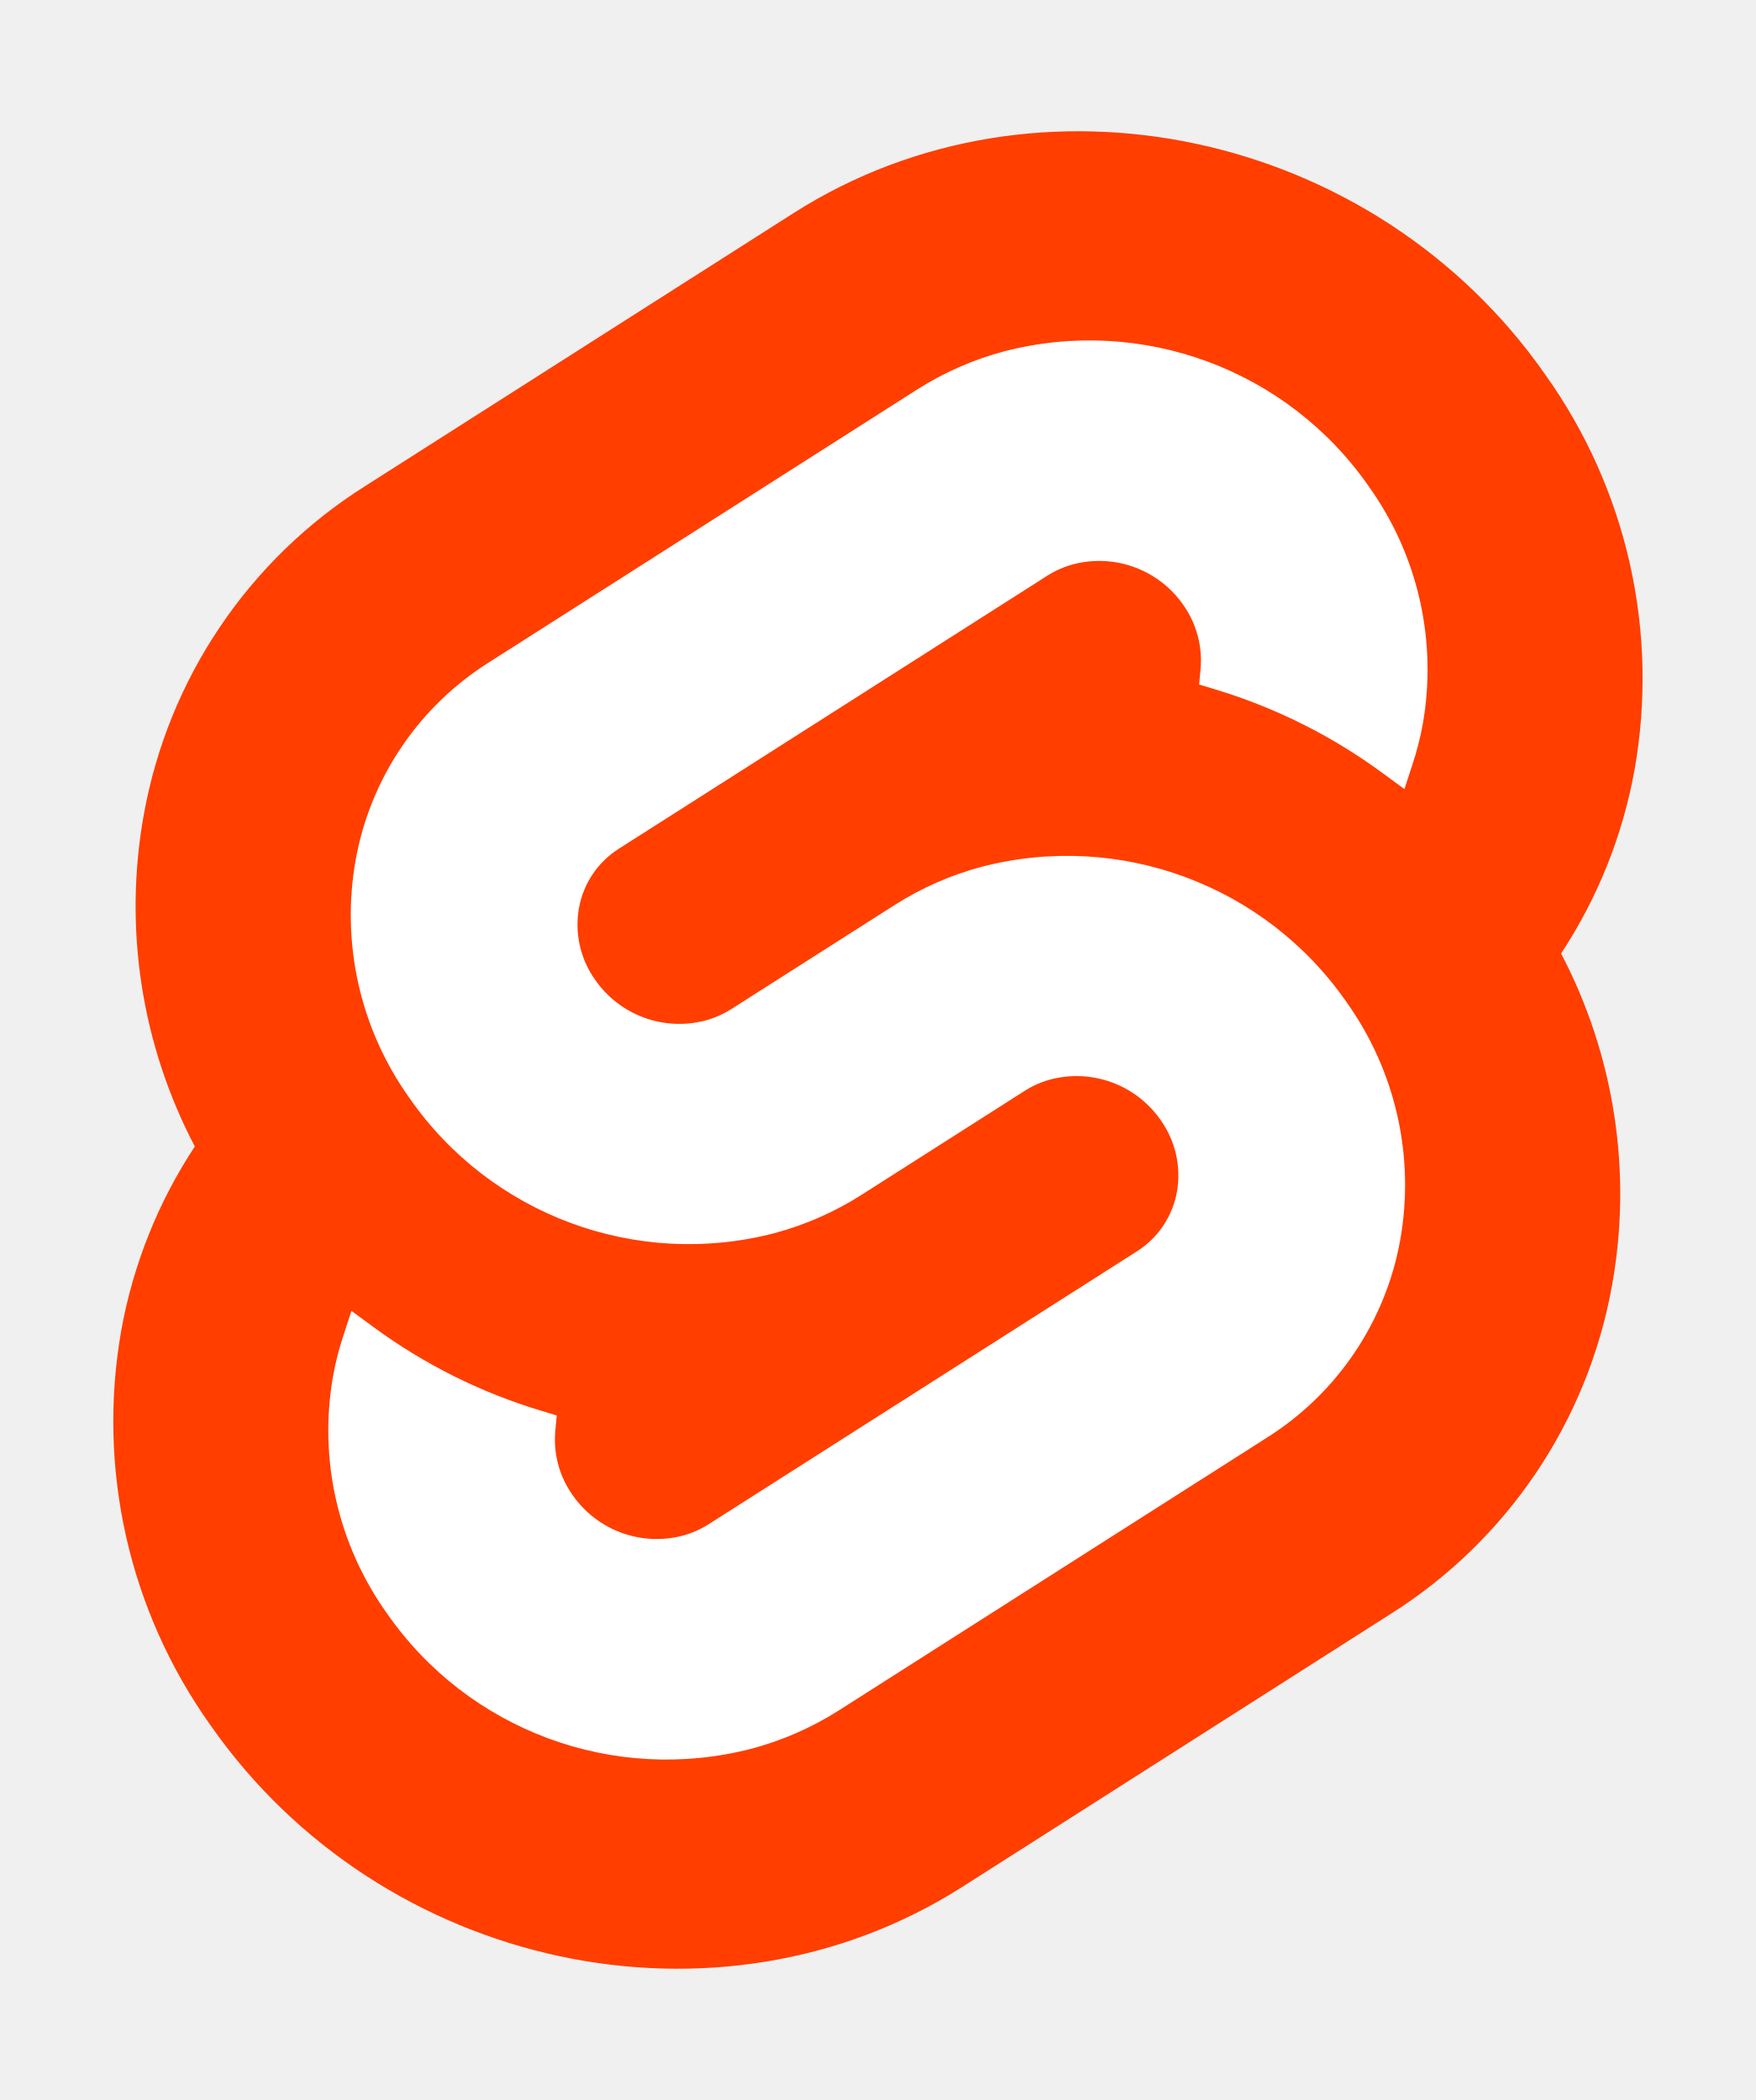
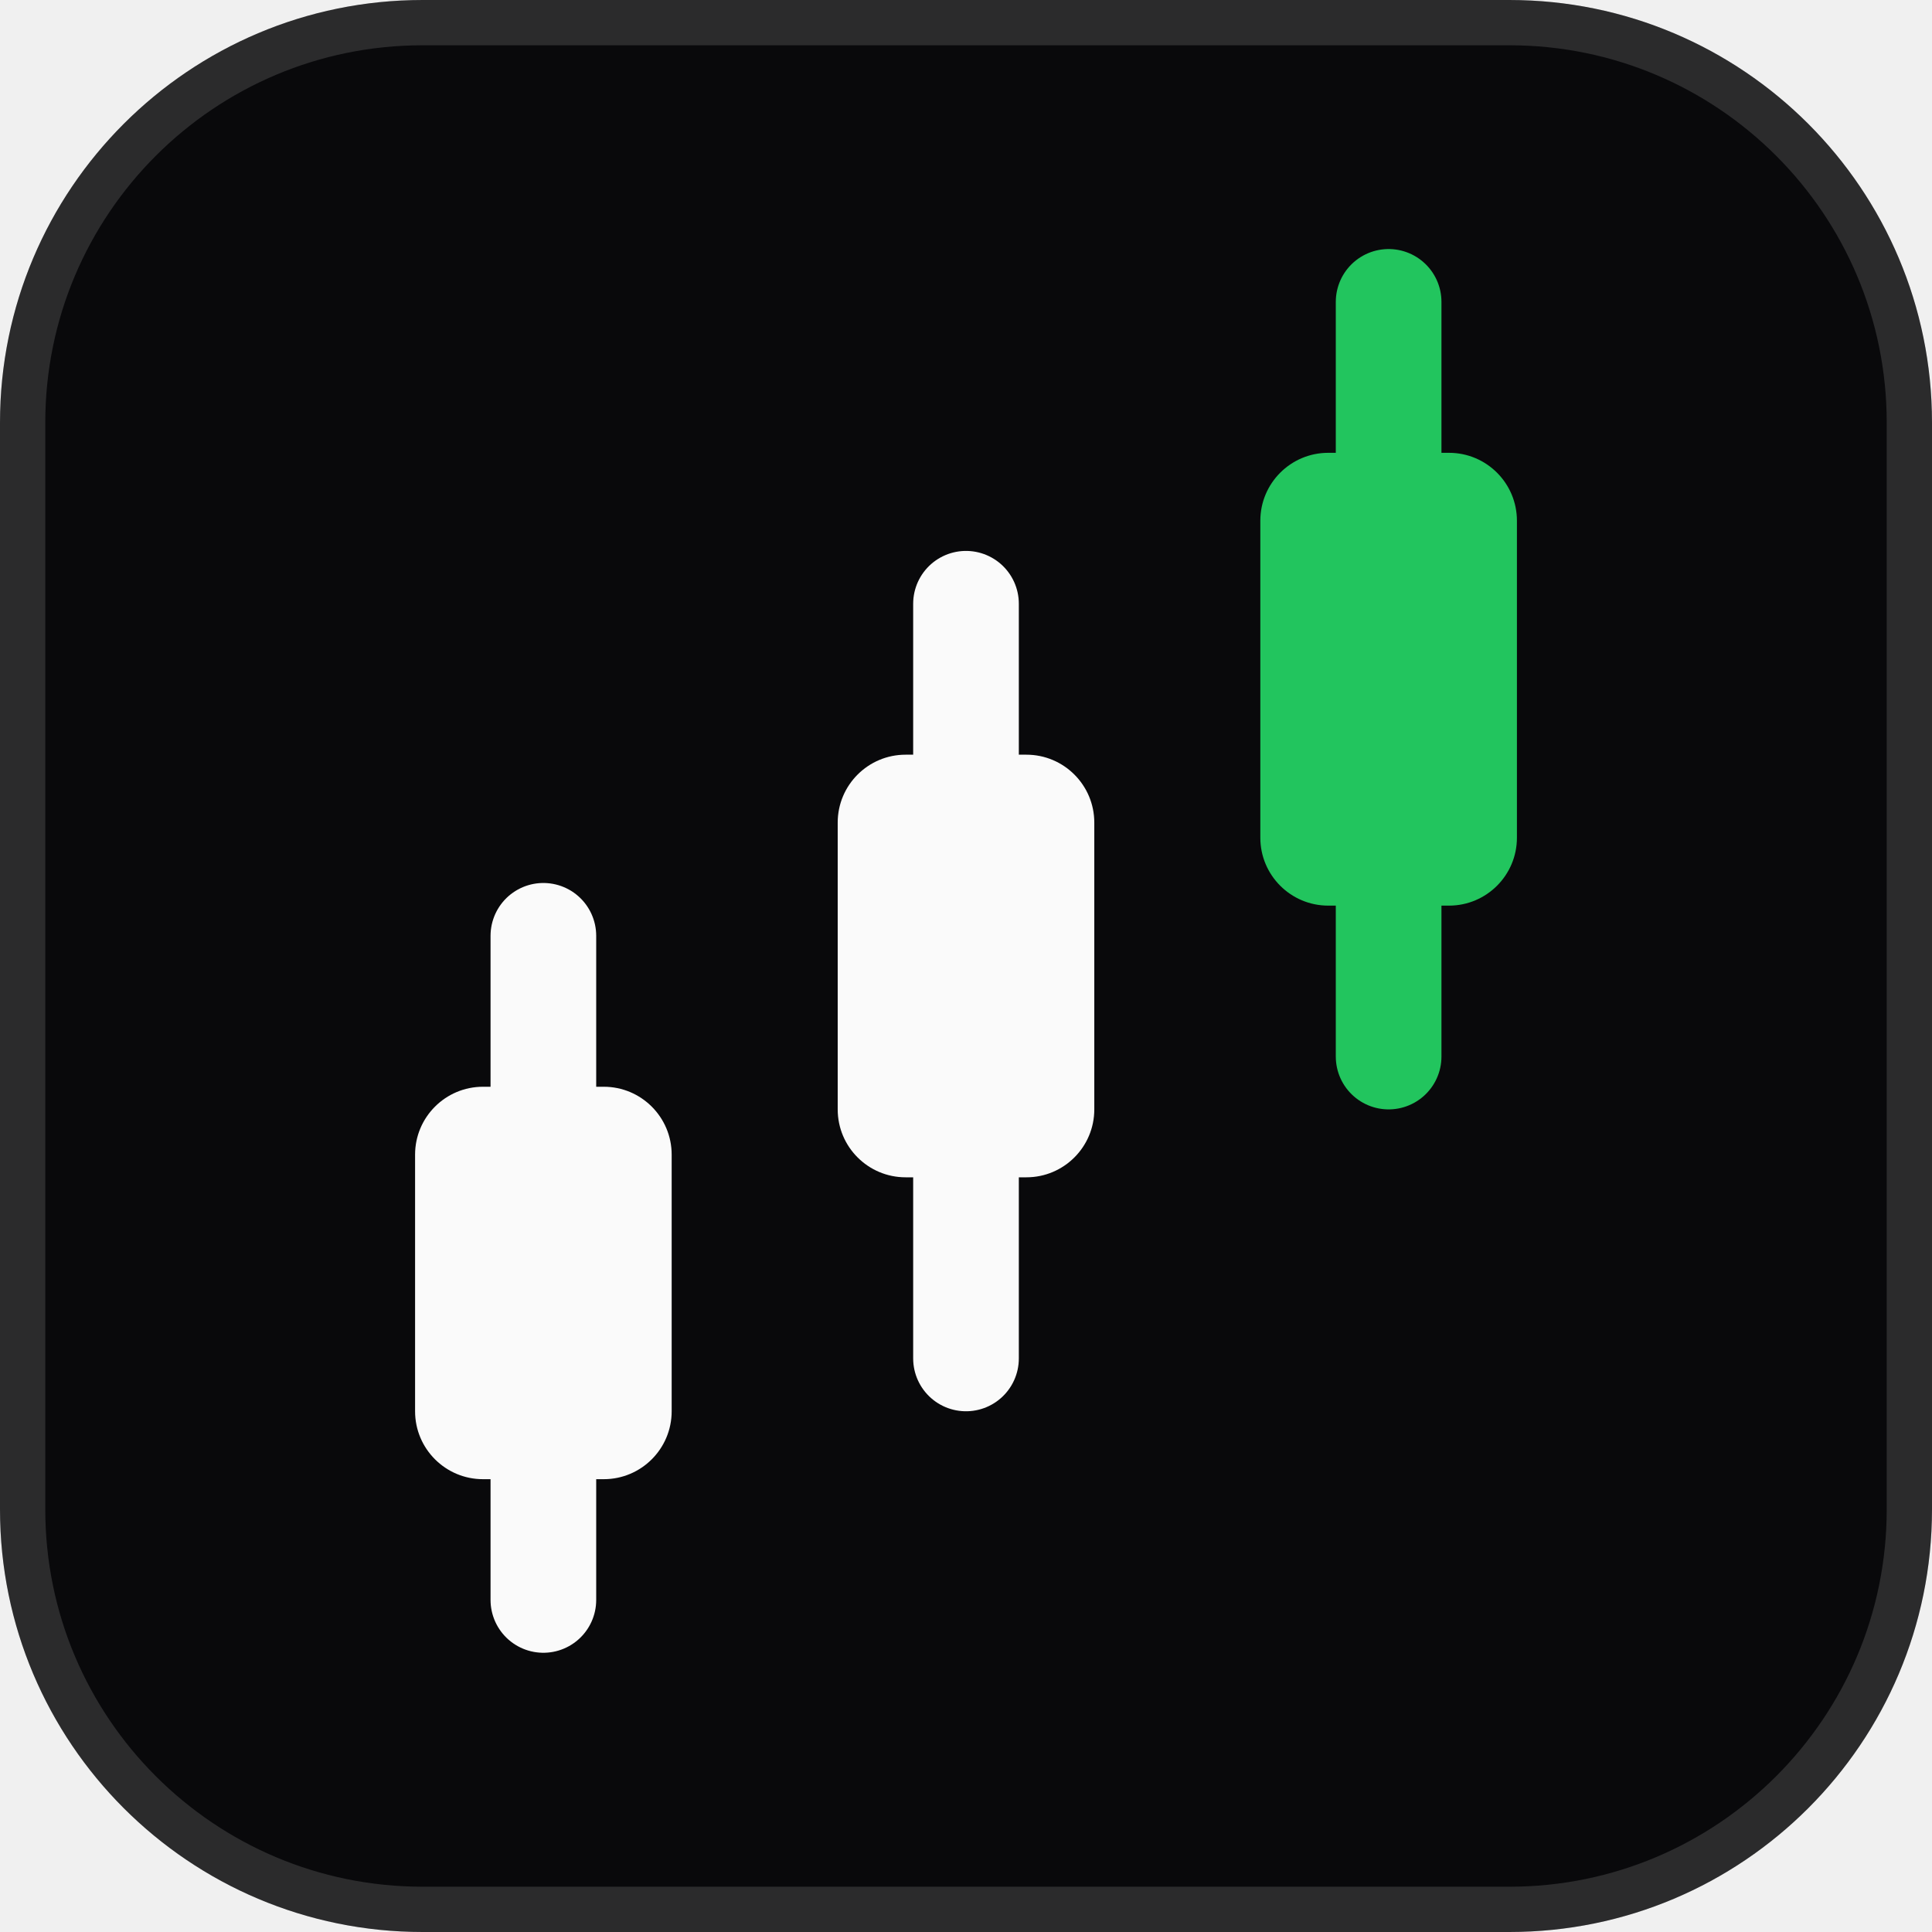
- <svg xmlns="http://www.w3.org/2000/svg" width="107" height="128" viewBox="0 0 107 128">
-   <path d="M94.157 22.819c-10.4-14.885-30.94-19.297-45.792-9.835L22.282 29.608A29.92 29.92 0 0 0 8.764 49.65a31.5 31.5 0 0 0 3.108 20.231 30 30 0 0 0-4.477 11.183 31.9 31.9 0 0 0 5.448 24.116c10.402 14.887 30.942 19.297 45.791 9.835l26.083-16.624A29.92 29.92 0 0 0 98.235 78.35a31.53 31.53 0 0 0-3.105-20.232 30 30 0 0 0 4.474-11.182 31.88 31.88 0 0 0-5.447-24.116" style="fill:#ff3e00" />
-   <path d="M45.817 106.582a20.72 20.72 0 0 1-22.237-8.243 19.17 19.17 0 0 1-3.277-14.503 18 18 0 0 1 .624-2.435l.49-1.498 1.337.981a33.6 33.6 0 0 0 10.203 5.098l.97.294-.09.968a5.85 5.85 0 0 0 1.052 3.878 6.24 6.24 0 0 0 6.695 2.485 5.8 5.8 0 0 0 1.603-.704L69.27 76.28a5.43 5.43 0 0 0 2.45-3.631 5.8 5.8 0 0 0-.987-4.371 6.24 6.24 0 0 0-6.698-2.487 5.7 5.7 0 0 0-1.6.704l-9.953 6.345a19 19 0 0 1-5.296 2.326 20.72 20.72 0 0 1-22.237-8.243 19.17 19.17 0 0 1-3.277-14.502 17.99 17.99 0 0 1 8.13-12.052l26.081-16.623a19 19 0 0 1 5.3-2.329 20.72 20.72 0 0 1 22.237 8.243 19.17 19.17 0 0 1 3.277 14.503 18 18 0 0 1-.624 2.435l-.49 1.498-1.337-.98a33.6 33.6 0 0 0-10.203-5.1l-.97-.294.09-.968a5.86 5.86 0 0 0-1.052-3.878 6.24 6.24 0 0 0-6.696-2.485 5.8 5.8 0 0 0-1.602.704L37.73 51.72a5.42 5.42 0 0 0-2.449 3.63 5.79 5.79 0 0 0 .986 4.372 6.24 6.24 0 0 0 6.698 2.486 5.8 5.8 0 0 0 1.602-.704l9.952-6.342a19 19 0 0 1 5.295-2.328 20.72 20.72 0 0 1 22.237 8.242 19.17 19.17 0 0 1 3.277 14.503 18 18 0 0 1-8.13 12.053l-26.081 16.622a19 19 0 0 1-5.3 2.328" style="fill:#fff" />
+ <svg xmlns="http://www.w3.org/2000/svg" viewBox="0 0 64 64">
+   <rect width="64" height="64" rx="14" fill="#09090b" />
+   <rect x="0.75" y="0.75" width="62.5" height="62.5" rx="13.25" fill="none" stroke="#ffffff" stroke-opacity="0.14" stroke-width="1.5" />
+   <g stroke-linecap="round">
+     <g stroke="#fafafa" stroke-width="3.5">
+       <line x1="18" y1="31" x2="18" y2="53" />
+       <line x1="32" y1="20" x2="32" y2="45" />
+     </g>
+     <g stroke="#22c55e" stroke-width="3.5">
+       <line x1="46" y1="10" x2="46" y2="35" />
+     </g>
+   </g>
+   <rect x="13.75" y="36" width="8.5" height="13" rx="2.25" fill="#fafafa" />
+   <rect x="27.75" y="25" width="8.5" height="14" rx="2.25" fill="#fafafa" />
+   <rect x="41.75" y="15" width="8.5" height="15" rx="2.25" fill="#22c55e" />
</svg>
